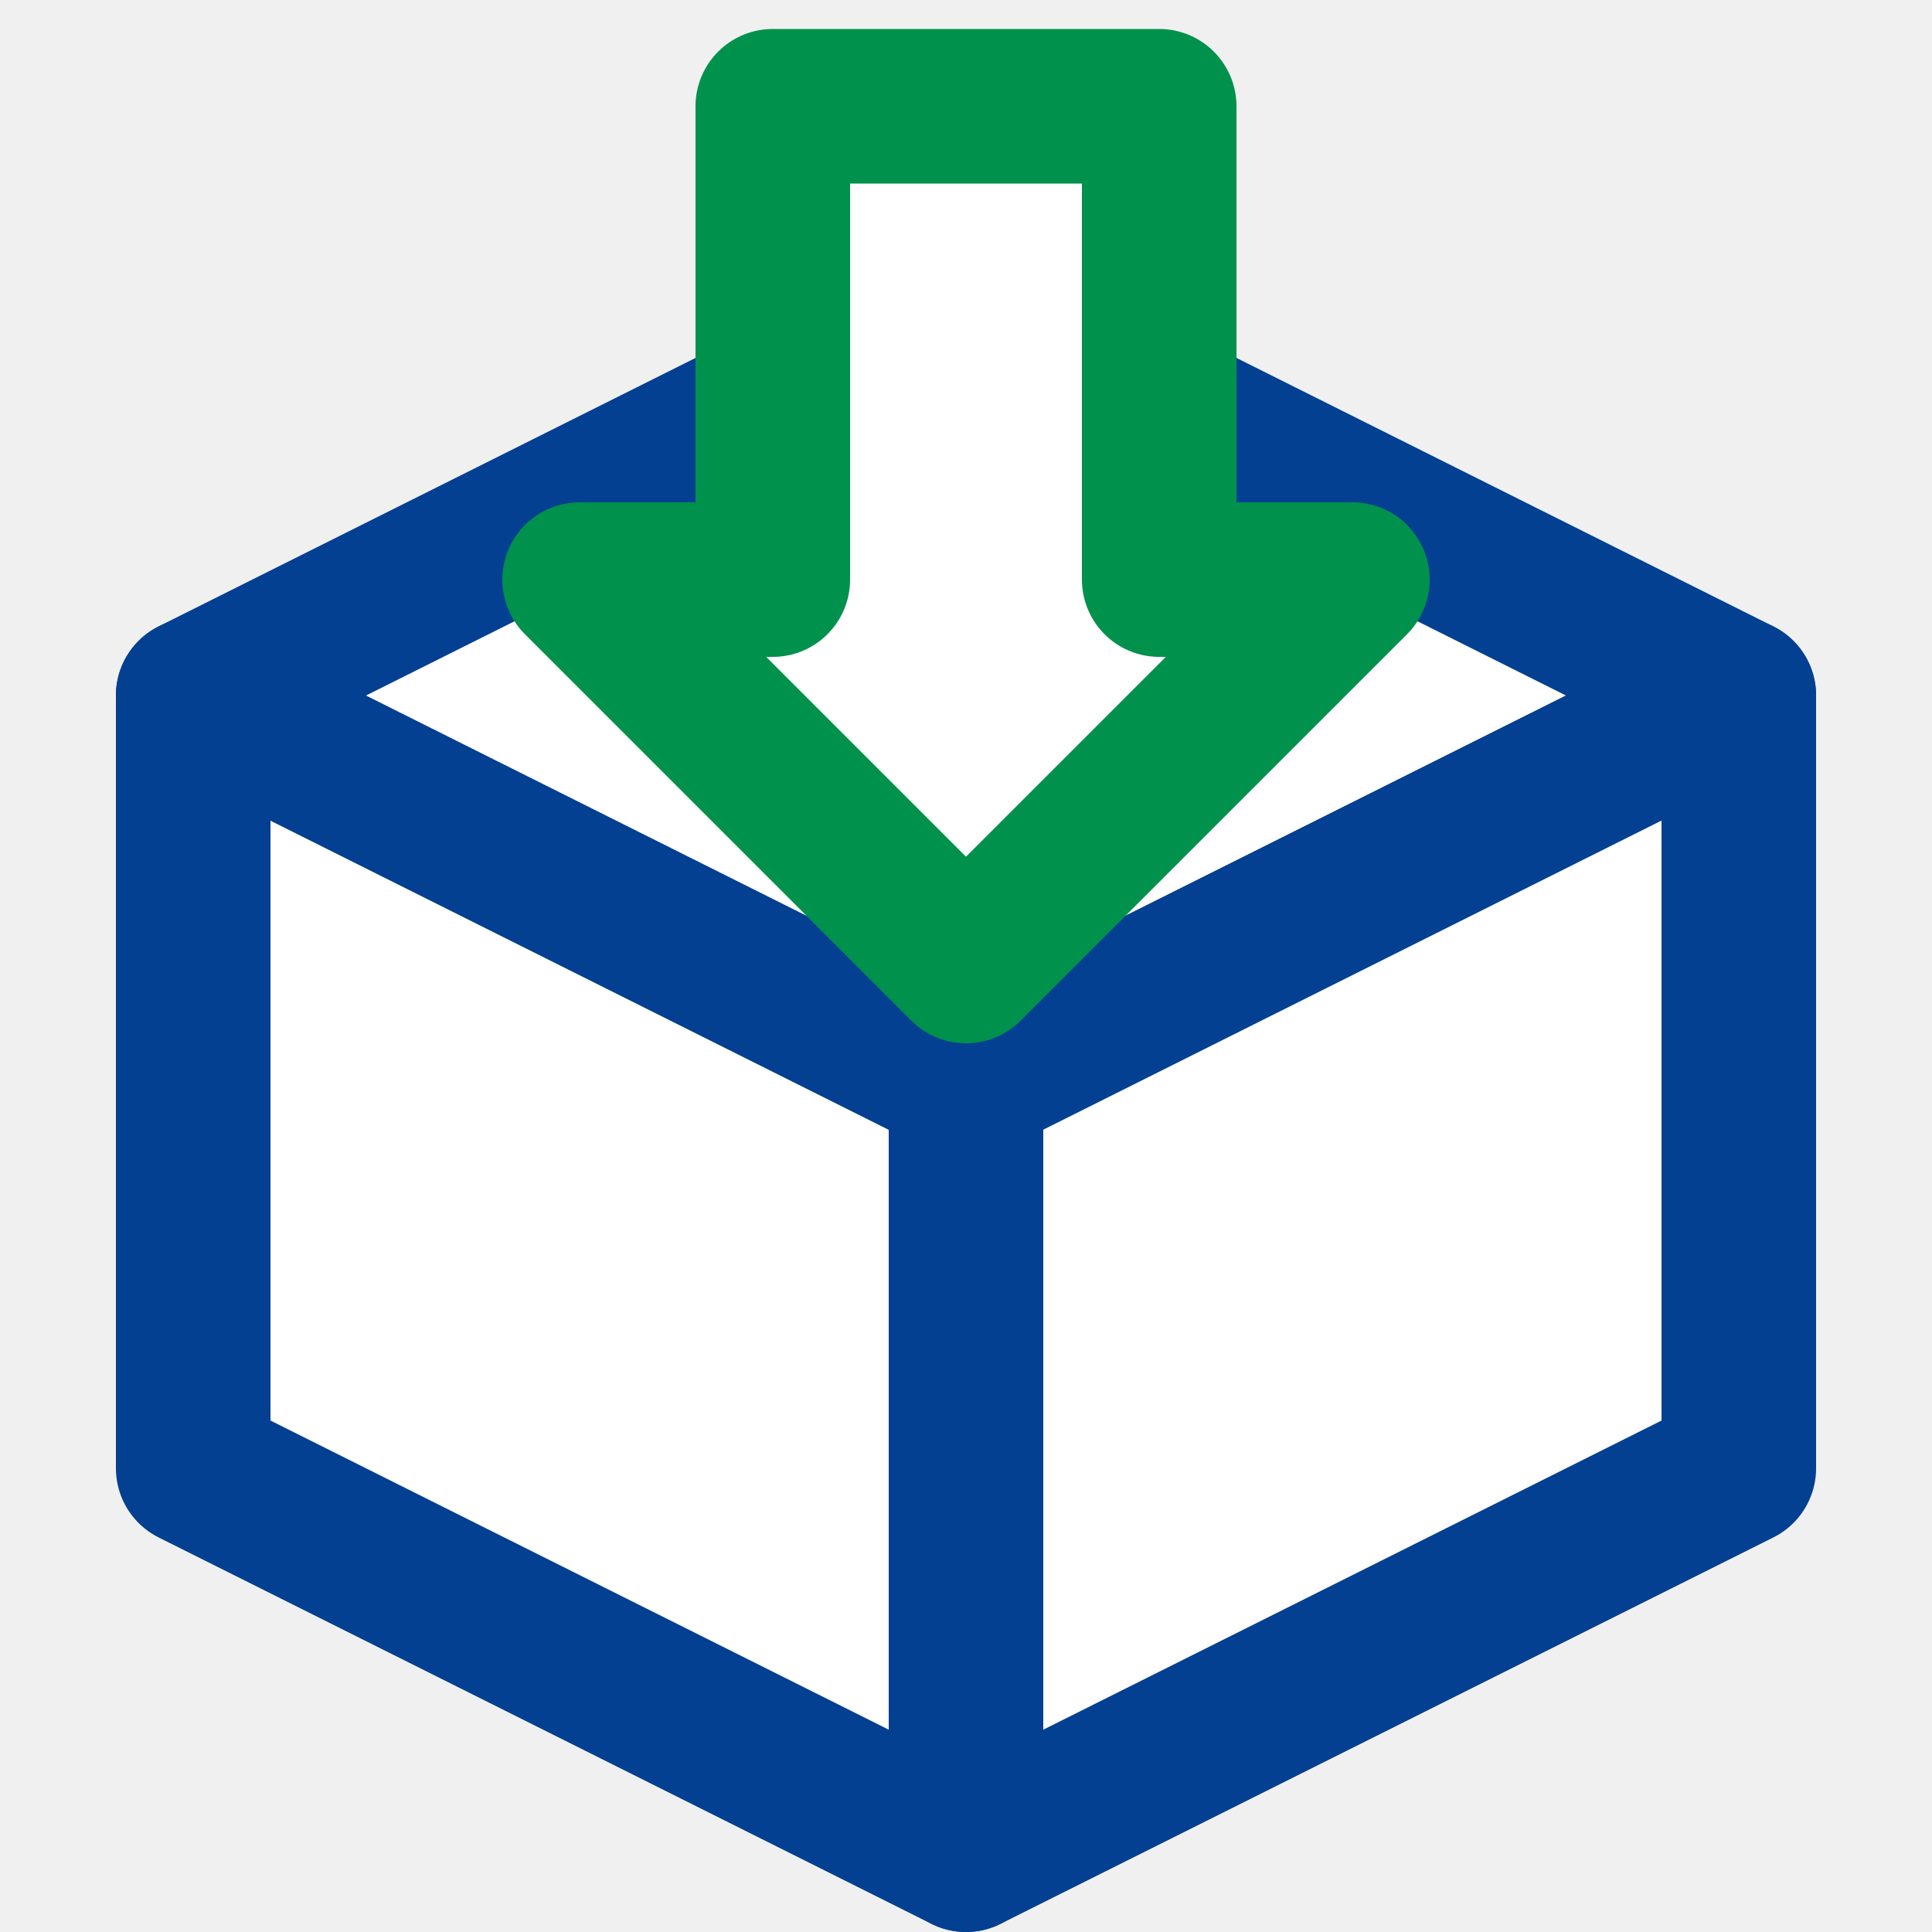
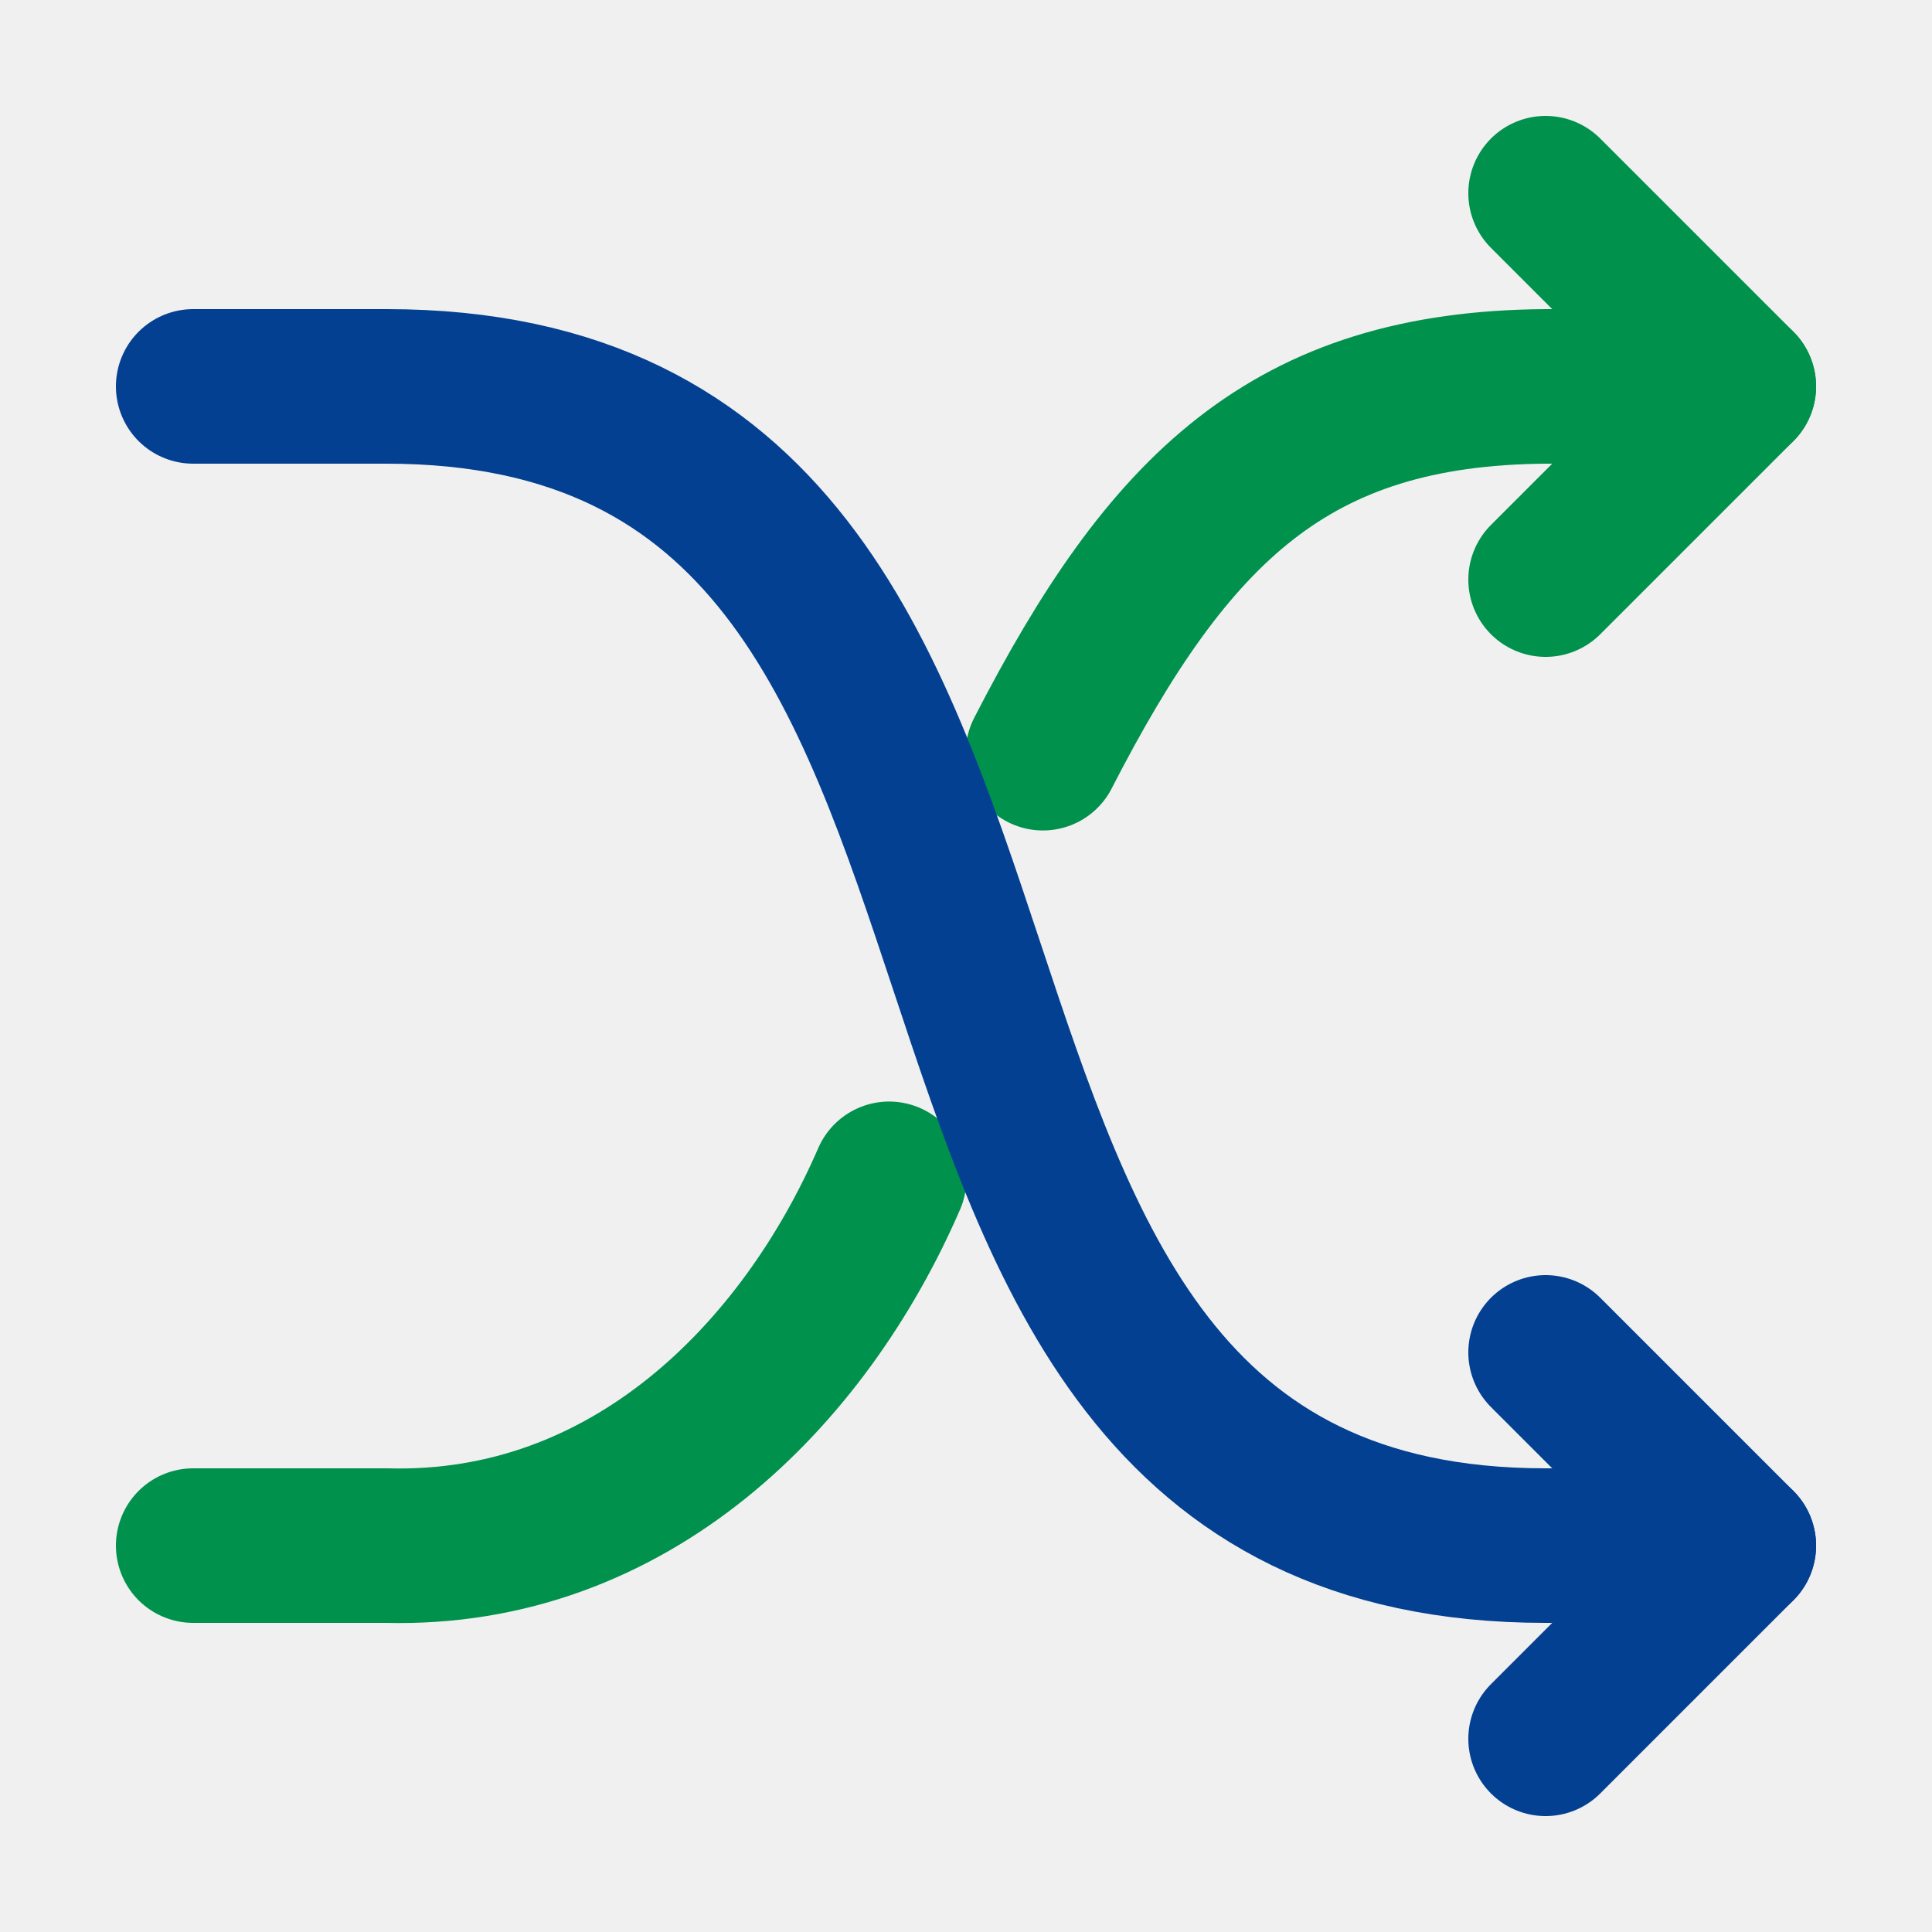
<svg xmlns="http://www.w3.org/2000/svg" width="100" height="100" id="importer" version="1.1">
-   <path style="fill:#ffffff;fill-opacity:1;fill-rule:evenodd;stroke:#034091;stroke-width:8;stroke-linecap:round;stroke-linejoin:round;stroke-miterlimit:4;stroke-dasharray:none;stroke-opacity:1" d="m 10,36 40,20 0,40 -40,-20 z" />
-   <path style="fill:#ffffff;fill-opacity:1;fill-rule:evenodd;stroke:#034091;stroke-width:8;stroke-linecap:round;stroke-linejoin:round;stroke-miterlimit:4;stroke-dasharray:none;stroke-opacity:1" d="m 10,36 40,20 40,-20 -40,-20 z" />
-   <path style="fill:#ffffff;fill-opacity:1;fill-rule:evenodd;stroke:#034091;stroke-width:8;stroke-linecap:round;stroke-linejoin:round;stroke-miterlimit:4;stroke-dasharray:none;stroke-opacity:1" d="m 50,56 0,40 40,-20 0,-40 z" />
-   <path style="fill:#ffffff;fill-opacity:1;fill-rule:evenodd;stroke:#00914d;stroke-width:8;stroke-linecap:butt;stroke-linejoin:round;stroke-miterlimit:4;stroke-dasharray:none;stroke-opacity:1" d="M 60,5.5 40,5.5 40,30 30,30 50,50 70,30 60,30 Z" />
+   <path style="fill:none;fill-rule:evenodd;stroke:#00914d;stroke-width:8;stroke-linecap:round;stroke-linejoin:miter;stroke-miterlimit:4;stroke-dasharray:none;stroke-opacity:1" d="m 10,80 10,0 c 12.597,0.336 21.622,-8.84 26.022,-18.984 m 7.959,-22.031 C 60.499,26.293 66.794,20.094 80,20 l 10,0" />
+   <path style="fill:none;fill-rule:evenodd;stroke:#034091;stroke-width:8;stroke-linecap:round;stroke-linejoin:miter;stroke-opacity:1;stroke-miterlimit:4;stroke-dasharray:none" d="m 10,20 10,0 c 40.128,0 19.969,60 60,60 l 10,0" />
+   <path style="fill:none;fill-rule:evenodd;stroke:#00914d;stroke-width:8;stroke-linecap:round;stroke-linejoin:round;stroke-opacity:1;stroke-miterlimit:4;stroke-dasharray:none" d="M 80,10 90,20 80,30" />
+   <path style="fill:none;fill-rule:evenodd;stroke:#034091;stroke-width:8;stroke-linecap:round;stroke-linejoin:round;stroke-opacity:1;stroke-miterlimit:4;stroke-dasharray:none" d="M 80,70 90,80 80,90" />
</svg>
